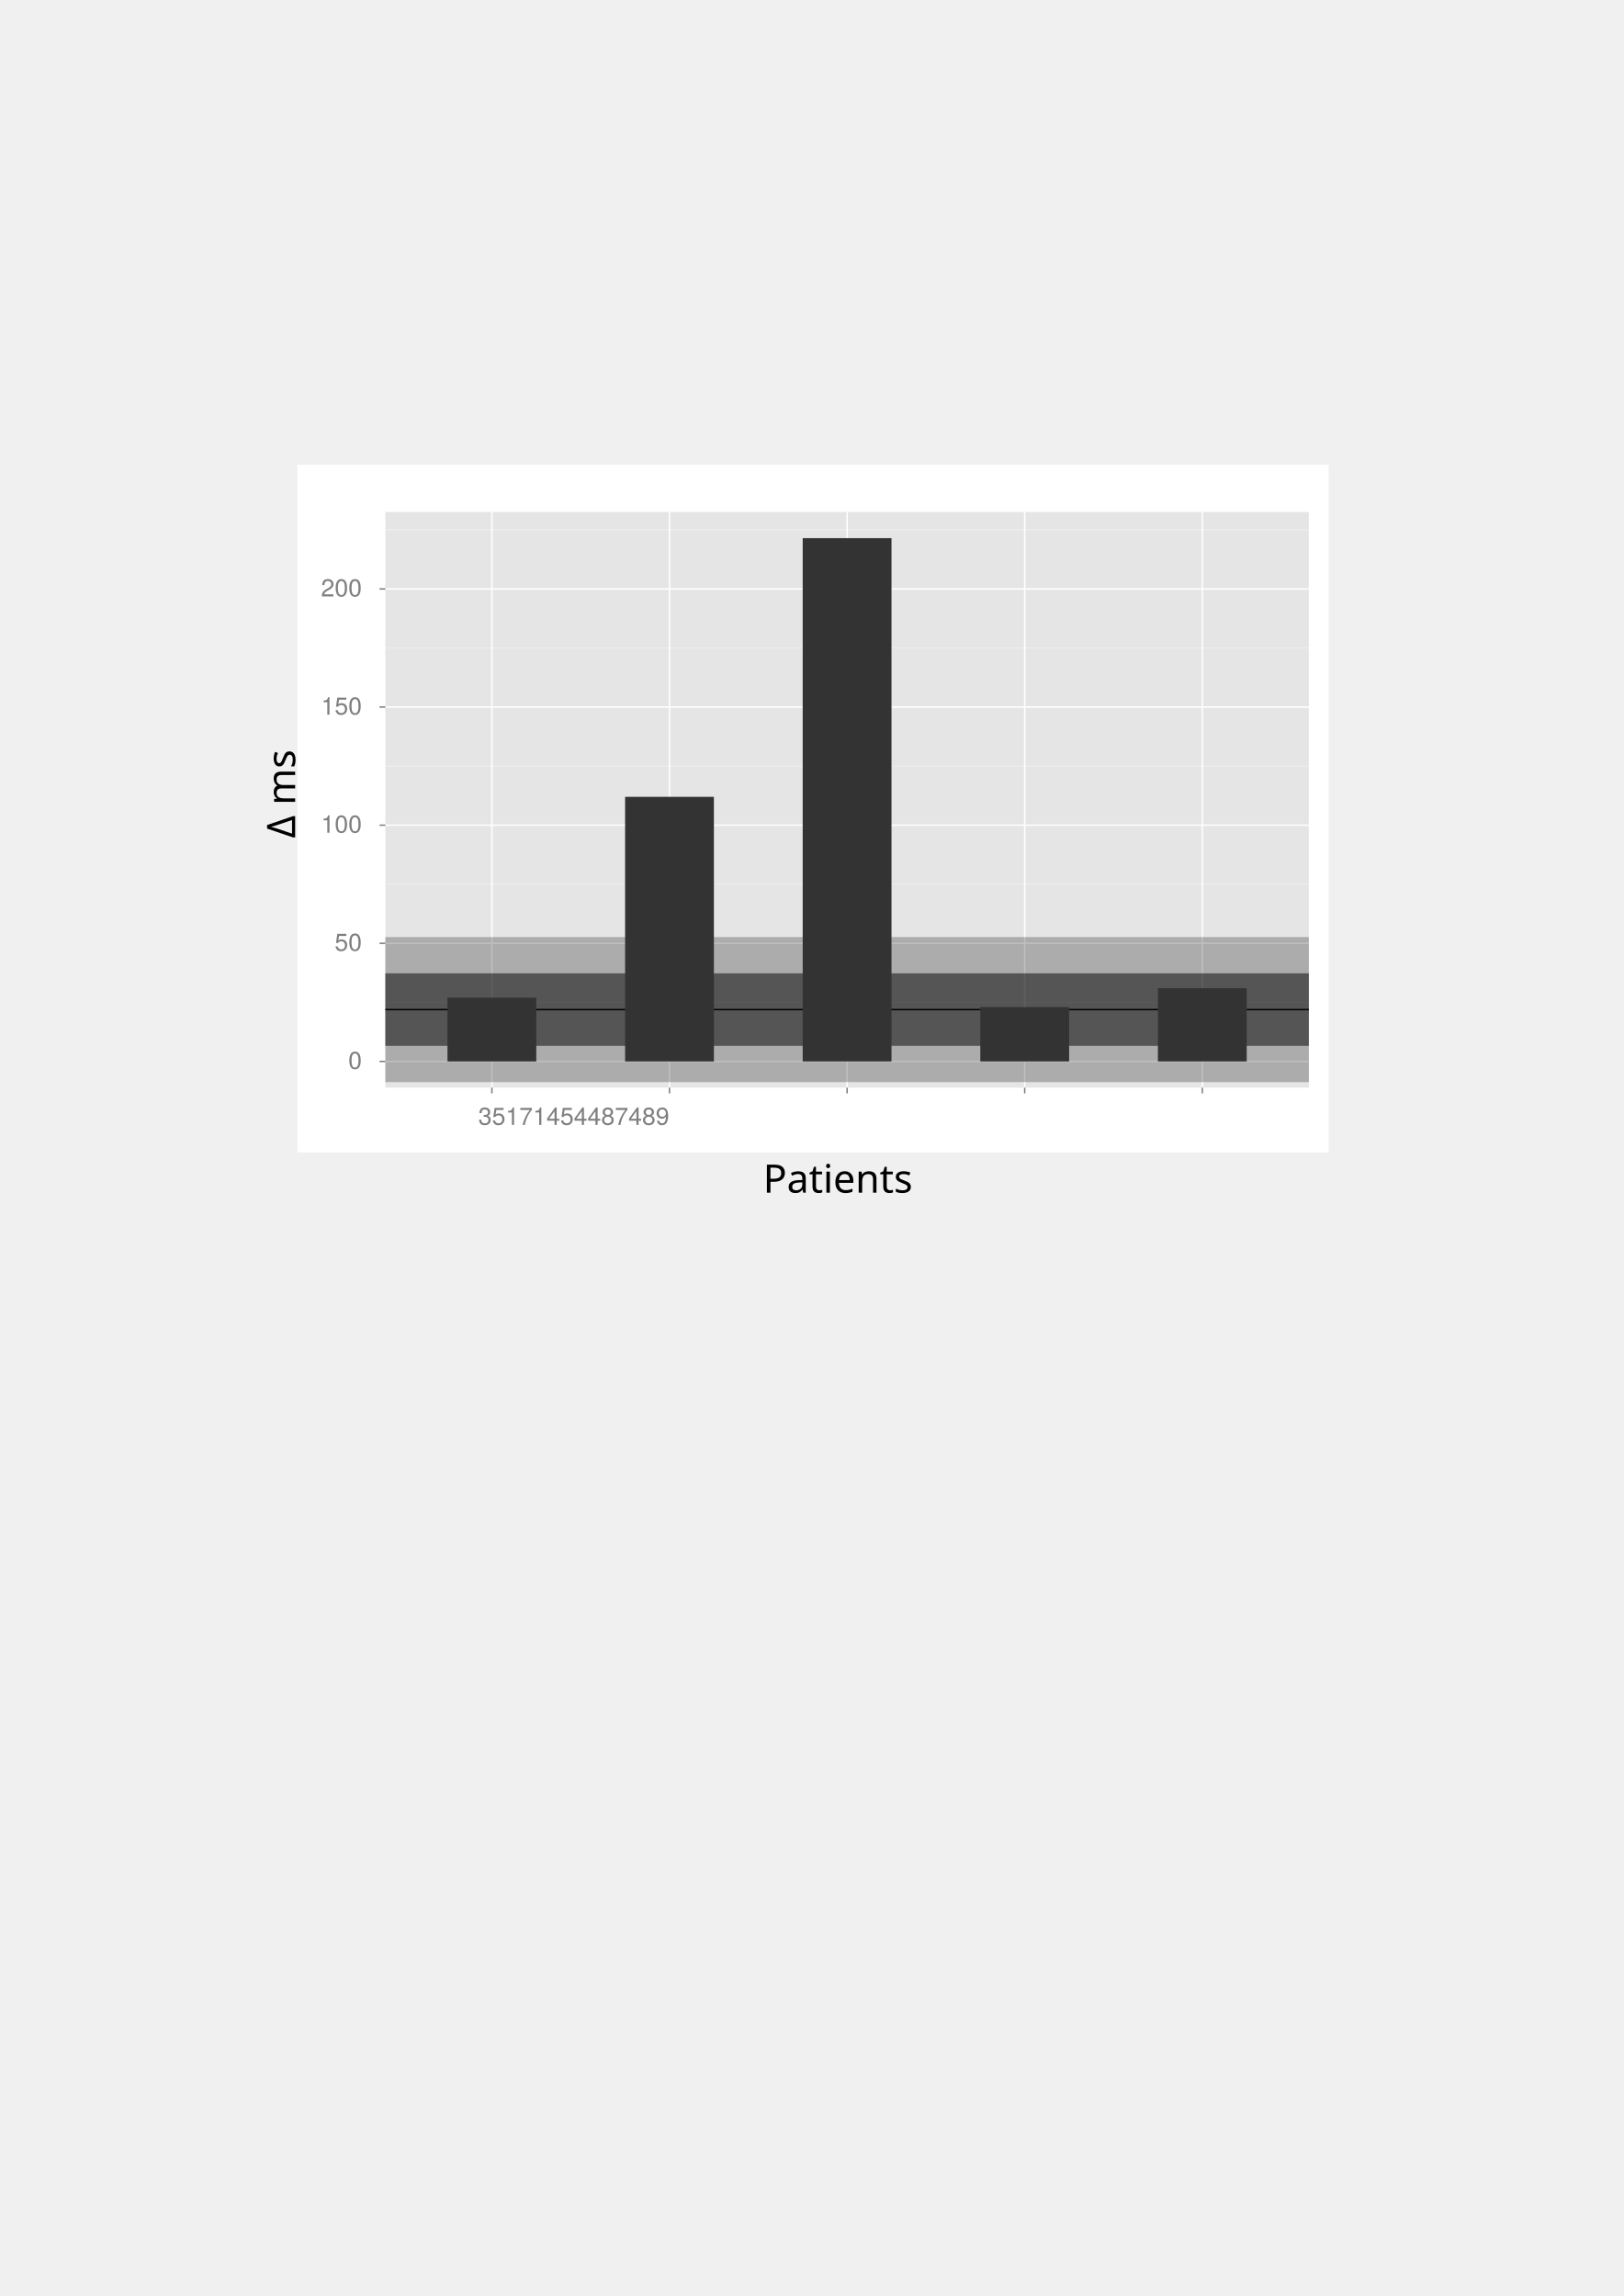
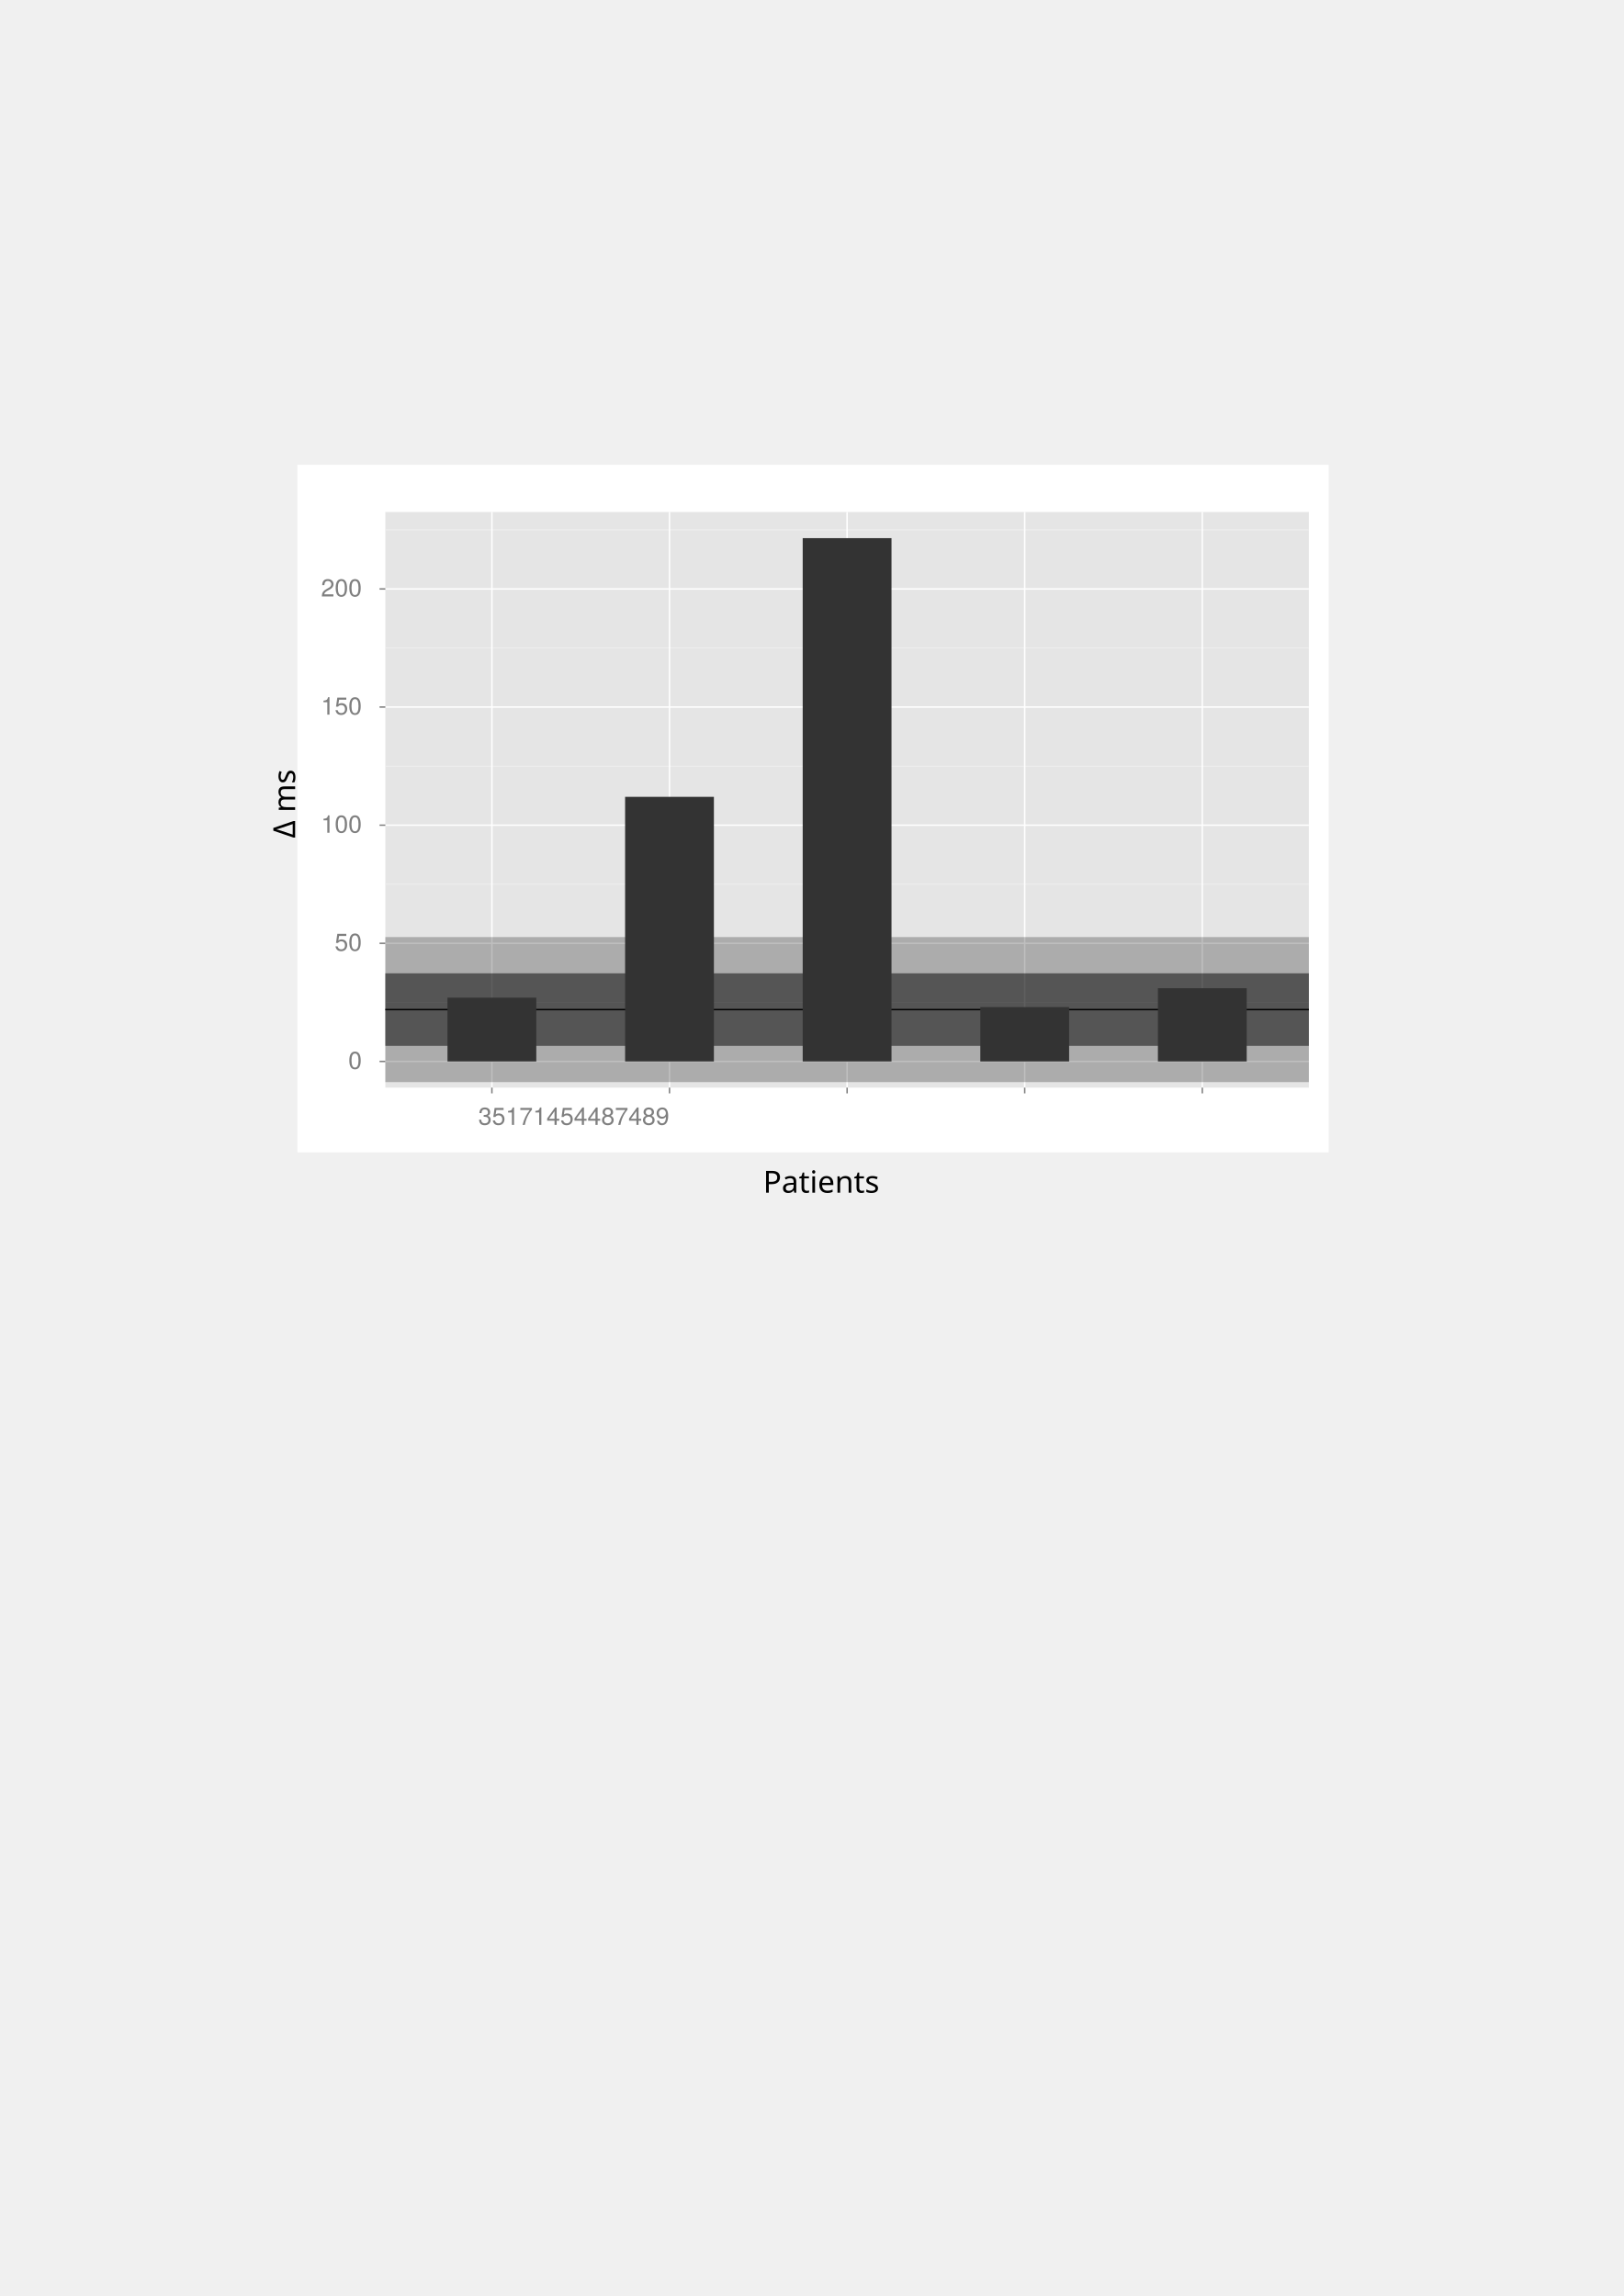
<svg xmlns="http://www.w3.org/2000/svg" id="svg2" version="1.1" width="744.094" height="1052.362" xml:space="preserve">
  <defs id="defs6">
    <clipPath clipPathUnits="userSpaceOnUse" id="clipPath18">
      <path d="m 8.98,512.723 756,0 0,-504 -756,0 0,504 z" id="path20" />
    </clipPath>
    <clipPath clipPathUnits="userSpaceOnUse" id="clipPath28">
      <path d="M 8,8 765,8 765,514 8,514 8,8 z" id="path30" />
    </clipPath>
    <clipPath clipPathUnits="userSpaceOnUse" id="clipPath40">
      <path d="m 73.41,478.195 677.168,0 0,-422.141 -677.168,0 0,422.141 z" id="path42" />
    </clipPath>
    <clipPath clipPathUnits="userSpaceOnUse" id="clipPath50">
      <path d="m 73,56 678,0 0,423 -678,0 0,-423 z" id="path52" />
    </clipPath>
    <clipPath clipPathUnits="userSpaceOnUse" id="clipPath108">
      <path d="m 0,513.641 754.895,0 0,-504 -754.895,0 0,504 z" id="path110" />
    </clipPath>
    <clipPath clipPathUnits="userSpaceOnUse" id="clipPath118">
      <path d="m 26,69 30,0 0,361 -30,0 0,-361 z" id="path120" />
    </clipPath>
    <clipPath clipPathUnits="userSpaceOnUse" id="clipPath140">
      <path d="m 8.98,512.723 756,0 0,-504 -756,0 0,504 z" id="path142" />
    </clipPath>
    <clipPath clipPathUnits="userSpaceOnUse" id="clipPath150">
      <path d="m 69,75 5,0 0,348 -5,0 0,-348 z" id="path152" />
    </clipPath>
    <clipPath clipPathUnits="userSpaceOnUse" id="clipPath172">
      <path d="m 151,52 522,0 0,5 -522,0 0,-5 z" id="path174" />
    </clipPath>
    <clipPath clipPathUnits="userSpaceOnUse" id="clipPath192">
      <path d="m 8.98,505.391 756,0 0,-504 -756,0 0,504 z" id="path194" />
    </clipPath>
    <clipPath clipPathUnits="userSpaceOnUse" id="clipPath202">
      <path d="m 142,28 545,0 0,15 -545,0 0,-15 z" id="path204" />
    </clipPath>
    <clipPath clipPathUnits="userSpaceOnUse" id="clipPath216">
      <path d="m 8.98,493.469 756,0 0,-494.02 -756,0 0,494.02 z" id="path218" />
    </clipPath>
    <clipPath clipPathUnits="userSpaceOnUse" id="clipPath226">
      <path d="m 381,0 63,0 0,14 -63,0 0,-14 z" id="path228" />
    </clipPath>
    <clipPath clipPathUnits="userSpaceOnUse" id="clipPath240">
      <path d="m 0,514.559 745.727,0 0,-504 -745.727,0 0,504 z" id="path242" />
    </clipPath>
    <clipPath clipPathUnits="userSpaceOnUse" id="clipPath250">
      <path d="m 0,235 14,0 0,69 -14,0 0,-69 z" id="path252" />
    </clipPath>
  </defs>
  <g id="g10" transform="matrix(1.25,0,0,-1.25,0,1052.362)">
    <g id="g12" />
    <g id="g14" transform="matrix(0.5,0,0,0.5,104.5639,415.0625)">
      <g id="g16" clip-path="url(#clipPath18)">
        <g id="g22" transform="translate(0,-0.550659)">
          <g id="g24">
            <g id="g26" clip-path="url(#clipPath28)">
              <g id="g32">
                <path d="m 8.98,513.273 756,0 0,-504 -756,0 0,504 z" style="fill:#ffffff;fill-opacity:1;fill-rule:nonzero;stroke:#ffffff;stroke-width:1.06;stroke-linecap:round;stroke-linejoin:round;stroke-miterlimit:10;stroke-opacity:1;stroke-dasharray:none" id="path34" />
              </g>
            </g>
          </g>
        </g>
      </g>
    </g>
    <g id="g36" transform="matrix(0.5,0,0,0.5,104.5639,415.0625)">
      <g id="g38" clip-path="url(#clipPath40)">
        <g id="g44" transform="translate(0,-0.550659)">
          <g id="g46">
            <g id="g48" clip-path="url(#clipPath50)">
              <g id="g54">
                <path d="m 73.41,478.746 677.168,0 0,-422.141 -677.168,0 0,422.141 z" style="fill:#e5e5e5;fill-opacity:1;fill-rule:nonzero;stroke:none" id="path56" />
                <path d="m 73.41,119.113 677.168,0" style="fill:none;stroke:#f2f2f2;stroke-width:0.53;stroke-linecap:butt;stroke-linejoin:round;stroke-miterlimit:10;stroke-opacity:1;stroke-dasharray:none" id="path58" />
                <path d="m 73.41,205.746 677.168,0" style="fill:none;stroke:#f2f2f2;stroke-width:0.53;stroke-linecap:butt;stroke-linejoin:round;stroke-miterlimit:10;stroke-opacity:1;stroke-dasharray:none" id="path60" />
                <path d="m 73.41,292.363 677.168,0" style="fill:none;stroke:#f2f2f2;stroke-width:0.53;stroke-linecap:butt;stroke-linejoin:round;stroke-miterlimit:10;stroke-opacity:1;stroke-dasharray:none" id="path62" />
                <path d="m 73.41,378.996 677.168,0" style="fill:none;stroke:#f2f2f2;stroke-width:0.53;stroke-linecap:butt;stroke-linejoin:round;stroke-miterlimit:10;stroke-opacity:1;stroke-dasharray:none" id="path64" />
                <path d="m 73.41,465.625 677.168,0" style="fill:none;stroke:#f2f2f2;stroke-width:0.53;stroke-linecap:butt;stroke-linejoin:round;stroke-miterlimit:10;stroke-opacity:1;stroke-dasharray:none" id="path66" />
                <path d="m 73.41,75.793 677.168,0" style="fill:none;stroke:#ffffff;stroke-width:1.06;stroke-linecap:butt;stroke-linejoin:round;stroke-miterlimit:10;stroke-opacity:1;stroke-dasharray:none" id="path68" />
                <path d="m 73.41,162.426 677.168,0" style="fill:none;stroke:#ffffff;stroke-width:1.06;stroke-linecap:butt;stroke-linejoin:round;stroke-miterlimit:10;stroke-opacity:1;stroke-dasharray:none" id="path70" />
                <path d="m 73.41,249.055 677.168,0" style="fill:none;stroke:#ffffff;stroke-width:1.06;stroke-linecap:butt;stroke-linejoin:round;stroke-miterlimit:10;stroke-opacity:1;stroke-dasharray:none" id="path72" />
                <path d="m 73.41,335.684 677.168,0" style="fill:none;stroke:#ffffff;stroke-width:1.06;stroke-linecap:butt;stroke-linejoin:round;stroke-miterlimit:10;stroke-opacity:1;stroke-dasharray:none" id="path74" />
                <path d="m 73.41,422.312 677.168,0" style="fill:none;stroke:#ffffff;stroke-width:1.06;stroke-linecap:butt;stroke-linejoin:round;stroke-miterlimit:10;stroke-opacity:1;stroke-dasharray:none" id="path76" />
                <path d="m 151.551,56.605 0,422.149" style="fill:none;stroke:#ffffff;stroke-width:1.06;stroke-linecap:butt;stroke-linejoin:round;stroke-miterlimit:10;stroke-opacity:1;stroke-dasharray:none" id="path78" />
                <path d="m 281.77,56.605 0,422.149" style="fill:none;stroke:#ffffff;stroke-width:1.06;stroke-linecap:butt;stroke-linejoin:round;stroke-miterlimit:10;stroke-opacity:1;stroke-dasharray:none" id="path80" />
                <path d="m 412,56.605 0,422.149" style="fill:none;stroke:#ffffff;stroke-width:1.06;stroke-linecap:butt;stroke-linejoin:round;stroke-miterlimit:10;stroke-opacity:1;stroke-dasharray:none" id="path82" />
                <path d="m 542.219,56.605 0,422.149" style="fill:none;stroke:#ffffff;stroke-width:1.06;stroke-linecap:butt;stroke-linejoin:round;stroke-miterlimit:10;stroke-opacity:1;stroke-dasharray:none" id="path84" />
                <path d="m 672.449,56.605 0,422.149" style="fill:none;stroke:#ffffff;stroke-width:1.06;stroke-linecap:butt;stroke-linejoin:round;stroke-miterlimit:10;stroke-opacity:1;stroke-dasharray:none" id="path86" />
                <path d="m 73.41,113.805 677.168,0" style="fill:none;stroke:#000000;stroke-width:1.06;stroke-linecap:butt;stroke-linejoin:round;stroke-miterlimit:10;stroke-opacity:1;stroke-dasharray:none" id="path88" />
                <path d="m 73.41,113.805 677.168,0" style="fill:none;stroke:#000000;stroke-width:53.19;stroke-linecap:butt;stroke-linejoin:round;stroke-miterlimit:10;stroke-opacity:0.502;stroke-dasharray:none" id="path90" />
                <path d="m 73.41,113.805 677.168,0" style="fill:none;stroke:#000000;stroke-width:106.37;stroke-linecap:butt;stroke-linejoin:round;stroke-miterlimit:10;stroke-opacity:0.251;stroke-dasharray:none" id="path92" />
                <path d="m 118.988,122.574 65.113,0 0,-46.781 -65.113,0 0,46.781 z" style="fill:#333333;fill-opacity:1;fill-rule:nonzero;stroke:none" id="path94" />
                <path d="m 249.219,269.844 65.109,0 0,-194.051 -65.109,0 0,194.051 z" style="fill:#333333;fill-opacity:1;fill-rule:nonzero;stroke:none" id="path96" />
                <path d="m 379.441,459.555 65.109,0 0,-383.762 -65.109,0 0,383.762 z" style="fill:#333333;fill-opacity:1;fill-rule:nonzero;stroke:none" id="path98" />
                <path d="m 509.668,115.645 65.113,0 0,-39.852 -65.113,0 0,39.852 z" style="fill:#333333;fill-opacity:1;fill-rule:nonzero;stroke:none" id="path100" />
                <path d="m 639.891,129.504 65.109,0 0,-53.711 -65.109,0 0,53.711 z" style="fill:#333333;fill-opacity:1;fill-rule:nonzero;stroke:none" id="path102" />
              </g>
            </g>
          </g>
        </g>
      </g>
    </g>
    <g id="g104" transform="matrix(0.5,0,0,0.5,104.5639,415.0625)">
      <g id="g106" clip-path="url(#clipPath108)">
        <g id="g112" transform="translate(0,-0.550659)">
          <g id="g114">
            <g id="g116" clip-path="url(#clipPath118)">
              <g id="g122">
                <text transform="matrix(1,0,0,-1,46.23442,70.25121)" id="text124">
                  <tspan style="font-size:18px;font-variant:normal;font-weight:normal;writing-mode:lr-tb;fill:#7f7f7f;fill-opacity:1;fill-rule:nonzero;stroke:none;font-family:TeXGyreHeros;-inkscape-font-specification:TeXGyreHeros-Regular" x="0" y="0" id="tspan126">0</tspan>
                  <tspan style="font-size:18px;font-variant:normal;font-weight:normal;writing-mode:lr-tb;fill:#7f7f7f;fill-opacity:1;fill-rule:nonzero;stroke:none;font-family:TeXGyreHeros;-inkscape-font-specification:TeXGyreHeros-Regular" x="-10.01 -0.002" y="-86.63" id="tspan128">50</tspan>
                  <tspan style="font-size:18px;font-variant:normal;font-weight:normal;writing-mode:lr-tb;fill:#7f7f7f;fill-opacity:1;fill-rule:nonzero;stroke:none;font-family:TeXGyreHeros;-inkscape-font-specification:TeXGyreHeros-Regular" x="-20.02 -10.012 -0.004" y="-173.26" id="tspan130">100</tspan>
                  <tspan style="font-size:18px;font-variant:normal;font-weight:normal;writing-mode:lr-tb;fill:#7f7f7f;fill-opacity:1;fill-rule:nonzero;stroke:none;font-family:TeXGyreHeros;-inkscape-font-specification:TeXGyreHeros-Regular" x="-20.02 -10.012 -0.004" y="-259.89" id="tspan132">150</tspan>
                  <tspan style="font-size:18px;font-variant:normal;font-weight:normal;writing-mode:lr-tb;fill:#7f7f7f;fill-opacity:1;fill-rule:nonzero;stroke:none;font-family:TeXGyreHeros;-inkscape-font-specification:TeXGyreHeros-Regular" x="-20.02 -10.012 -0.004" y="-346.52" id="tspan134">200</tspan>
                </text>
              </g>
            </g>
          </g>
        </g>
      </g>
    </g>
    <g id="g136" transform="matrix(0.5,0,0,0.5,104.5639,415.0625)">
      <g id="g138" clip-path="url(#clipPath140)">
        <g id="g144" transform="translate(0,-0.550659)">
          <g id="g146">
            <g id="g148" clip-path="url(#clipPath150)">
              <g id="g154">
                <path d="m 69.16,75.793 4.25,0" style="fill:none;stroke:#7f7f7f;stroke-width:1.06;stroke-linecap:butt;stroke-linejoin:round;stroke-miterlimit:10;stroke-opacity:1;stroke-dasharray:none" id="path156" />
                <path d="m 69.16,162.426 4.25,0" style="fill:none;stroke:#7f7f7f;stroke-width:1.06;stroke-linecap:butt;stroke-linejoin:round;stroke-miterlimit:10;stroke-opacity:1;stroke-dasharray:none" id="path158" />
                <path d="m 69.16,249.055 4.25,0" style="fill:none;stroke:#7f7f7f;stroke-width:1.06;stroke-linecap:butt;stroke-linejoin:round;stroke-miterlimit:10;stroke-opacity:1;stroke-dasharray:none" id="path160" />
                <path d="m 69.16,335.684 4.25,0" style="fill:none;stroke:#7f7f7f;stroke-width:1.06;stroke-linecap:butt;stroke-linejoin:round;stroke-miterlimit:10;stroke-opacity:1;stroke-dasharray:none" id="path162" />
                <path d="m 69.16,422.312 4.25,0" style="fill:none;stroke:#7f7f7f;stroke-width:1.06;stroke-linecap:butt;stroke-linejoin:round;stroke-miterlimit:10;stroke-opacity:1;stroke-dasharray:none" id="path164" />
              </g>
            </g>
          </g>
        </g>
        <g id="g166" transform="translate(0,-0.550659)">
          <g id="g168">
            <g id="g170" clip-path="url(#clipPath172)">
              <g id="g176">
                <path d="m 151.551,52.355 0,4.25" style="fill:none;stroke:#7f7f7f;stroke-width:1.06;stroke-linecap:butt;stroke-linejoin:round;stroke-miterlimit:10;stroke-opacity:1;stroke-dasharray:none" id="path178" />
                <path d="m 281.77,52.355 0,4.25" style="fill:none;stroke:#7f7f7f;stroke-width:1.06;stroke-linecap:butt;stroke-linejoin:round;stroke-miterlimit:10;stroke-opacity:1;stroke-dasharray:none" id="path180" />
                <path d="m 412,52.355 0,4.25" style="fill:none;stroke:#7f7f7f;stroke-width:1.06;stroke-linecap:butt;stroke-linejoin:round;stroke-miterlimit:10;stroke-opacity:1;stroke-dasharray:none" id="path182" />
                <path d="m 542.219,52.355 0,4.25" style="fill:none;stroke:#7f7f7f;stroke-width:1.06;stroke-linecap:butt;stroke-linejoin:round;stroke-miterlimit:10;stroke-opacity:1;stroke-dasharray:none" id="path184" />
                <path d="m 672.449,52.355 0,4.25" style="fill:none;stroke:#7f7f7f;stroke-width:1.06;stroke-linecap:butt;stroke-linejoin:round;stroke-miterlimit:10;stroke-opacity:1;stroke-dasharray:none" id="path186" />
              </g>
            </g>
          </g>
        </g>
      </g>
    </g>
    <g id="g188" transform="matrix(0.5,0,0,0.5,104.5639,415.0625)">
      <g id="g190" clip-path="url(#clipPath192)">
        <g id="g196" transform="translate(0,-0.550659)">
          <g id="g198">
            <g id="g200" clip-path="url(#clipPath202)">
              <g id="g206">
                <text transform="matrix(1,0,0,-1,141.5397,29.25963)" id="text208">
                  <tspan style="font-size:18px;font-variant:normal;font-weight:normal;writing-mode:lr-tb;fill:#7f7f7f;fill-opacity:1;fill-rule:nonzero;stroke:none;font-family:TeXGyreHeros;-inkscape-font-specification:TeXGyreHeros-Regular" x="0 10.008 125.226 135.234 145.242 255.45 265.458 275.466 385.68 395.688 405.696 515.89 525.898 535.906" y="0" id="tspan210">35171454487489</tspan>
                </text>
              </g>
            </g>
          </g>
        </g>
      </g>
    </g>
    <g id="g236" />
-     <text xml:space="preserve" style="font-size:14.4px;font-style:normal;font-variant:normal;font-weight:normal;font-stretch:normal;text-align:start;line-height:125%;letter-spacing:0px;word-spacing:0px;writing-mode:lr-tb;text-anchor:start;fill:#000000;fill-opacity:1;stroke:none;font-family:Sans;-inkscape-font-specification:Sans" x="279.766" y="-404.559" id="text3262" transform="scale(1,-1)">
+     <text xml:space="preserve" style="font-size:11.2px;font-style:normal;font-variant:normal;font-weight:normal;font-stretch:normal;text-align:start;line-height:125%;letter-spacing:0px;word-spacing:0px;writing-mode:lr-tb;text-anchor:start;fill:#000000;fill-opacity:1;stroke:none;font-family:Sans;-inkscape-font-specification:Sans" x="279.766" y="-404.559" id="text3262" transform="scale(1,-1)">
      <tspan id="tspan3264" x="279.766" y="-404.559">Patients</tspan>
    </text>
  </g>
  <g id="layer1" transform="translate(0,371.8005)">
-     <text xml:space="preserve" style="font-size:18px;font-style:normal;font-variant:normal;font-weight:normal;font-stretch:normal;text-align:start;line-height:125%;letter-spacing:0px;word-spacing:0px;writing-mode:lr-tb;text-anchor:start;fill:#000000;fill-opacity:1;stroke:none;font-family:Sans;-inkscape-font-specification:Sans" x="-12.375" y="135.256" id="text3252" transform="matrix(0,-1,1,0,0,0)">
-       <tspan id="tspan3254" x="-12.375" y="135.256" style="font-size:18px">Δ ms</tspan>
+     <text xml:space="preserve" style="font-size:14px;font-style:normal;font-variant:normal;font-weight:normal;font-stretch:normal;text-align:start;line-height:125%;letter-spacing:0px;word-spacing:0px;writing-mode:lr-tb;text-anchor:start;fill:#000000;fill-opacity:1;stroke:none;font-family:Sans;-inkscape-font-specification:Sans" x="-12.375" y="135.256" id="text3252" transform="matrix(0,-1,1,0,0,0)">
+       <tspan id="tspan3254" x="-12.375" y="135.256" style="font-size:14px">Δ ms</tspan>
    </text>
  </g>
</svg>
